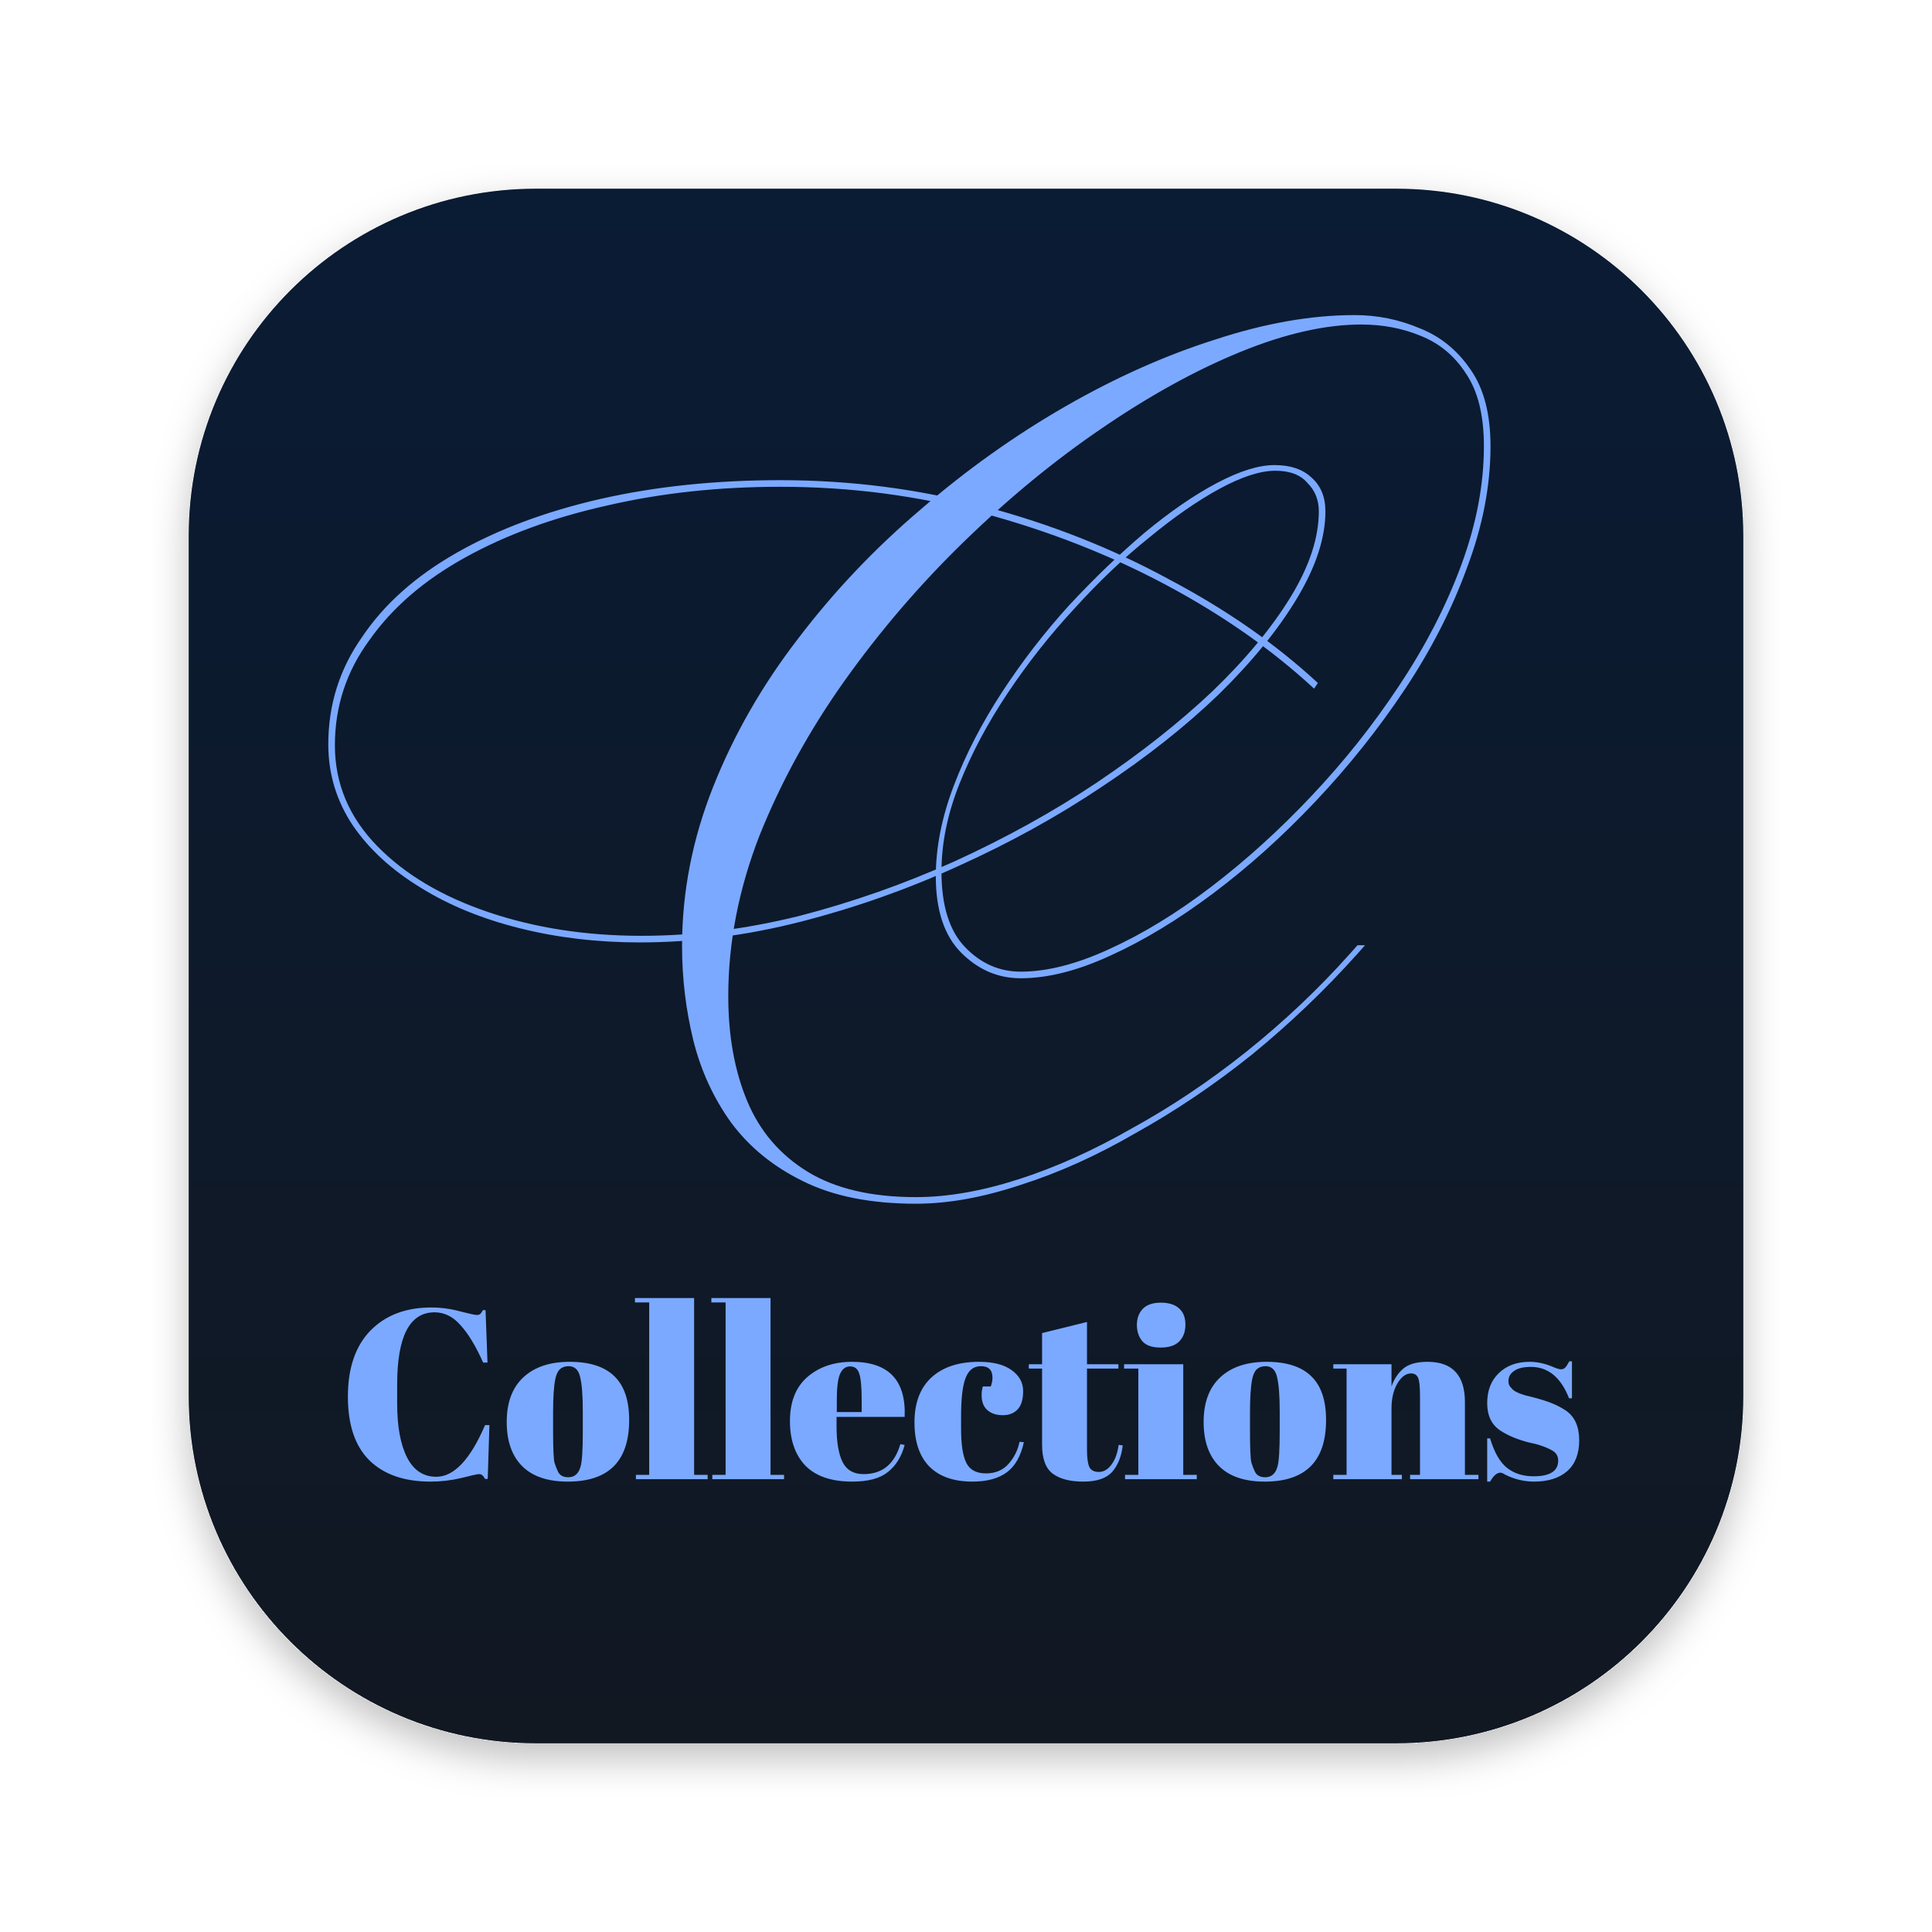
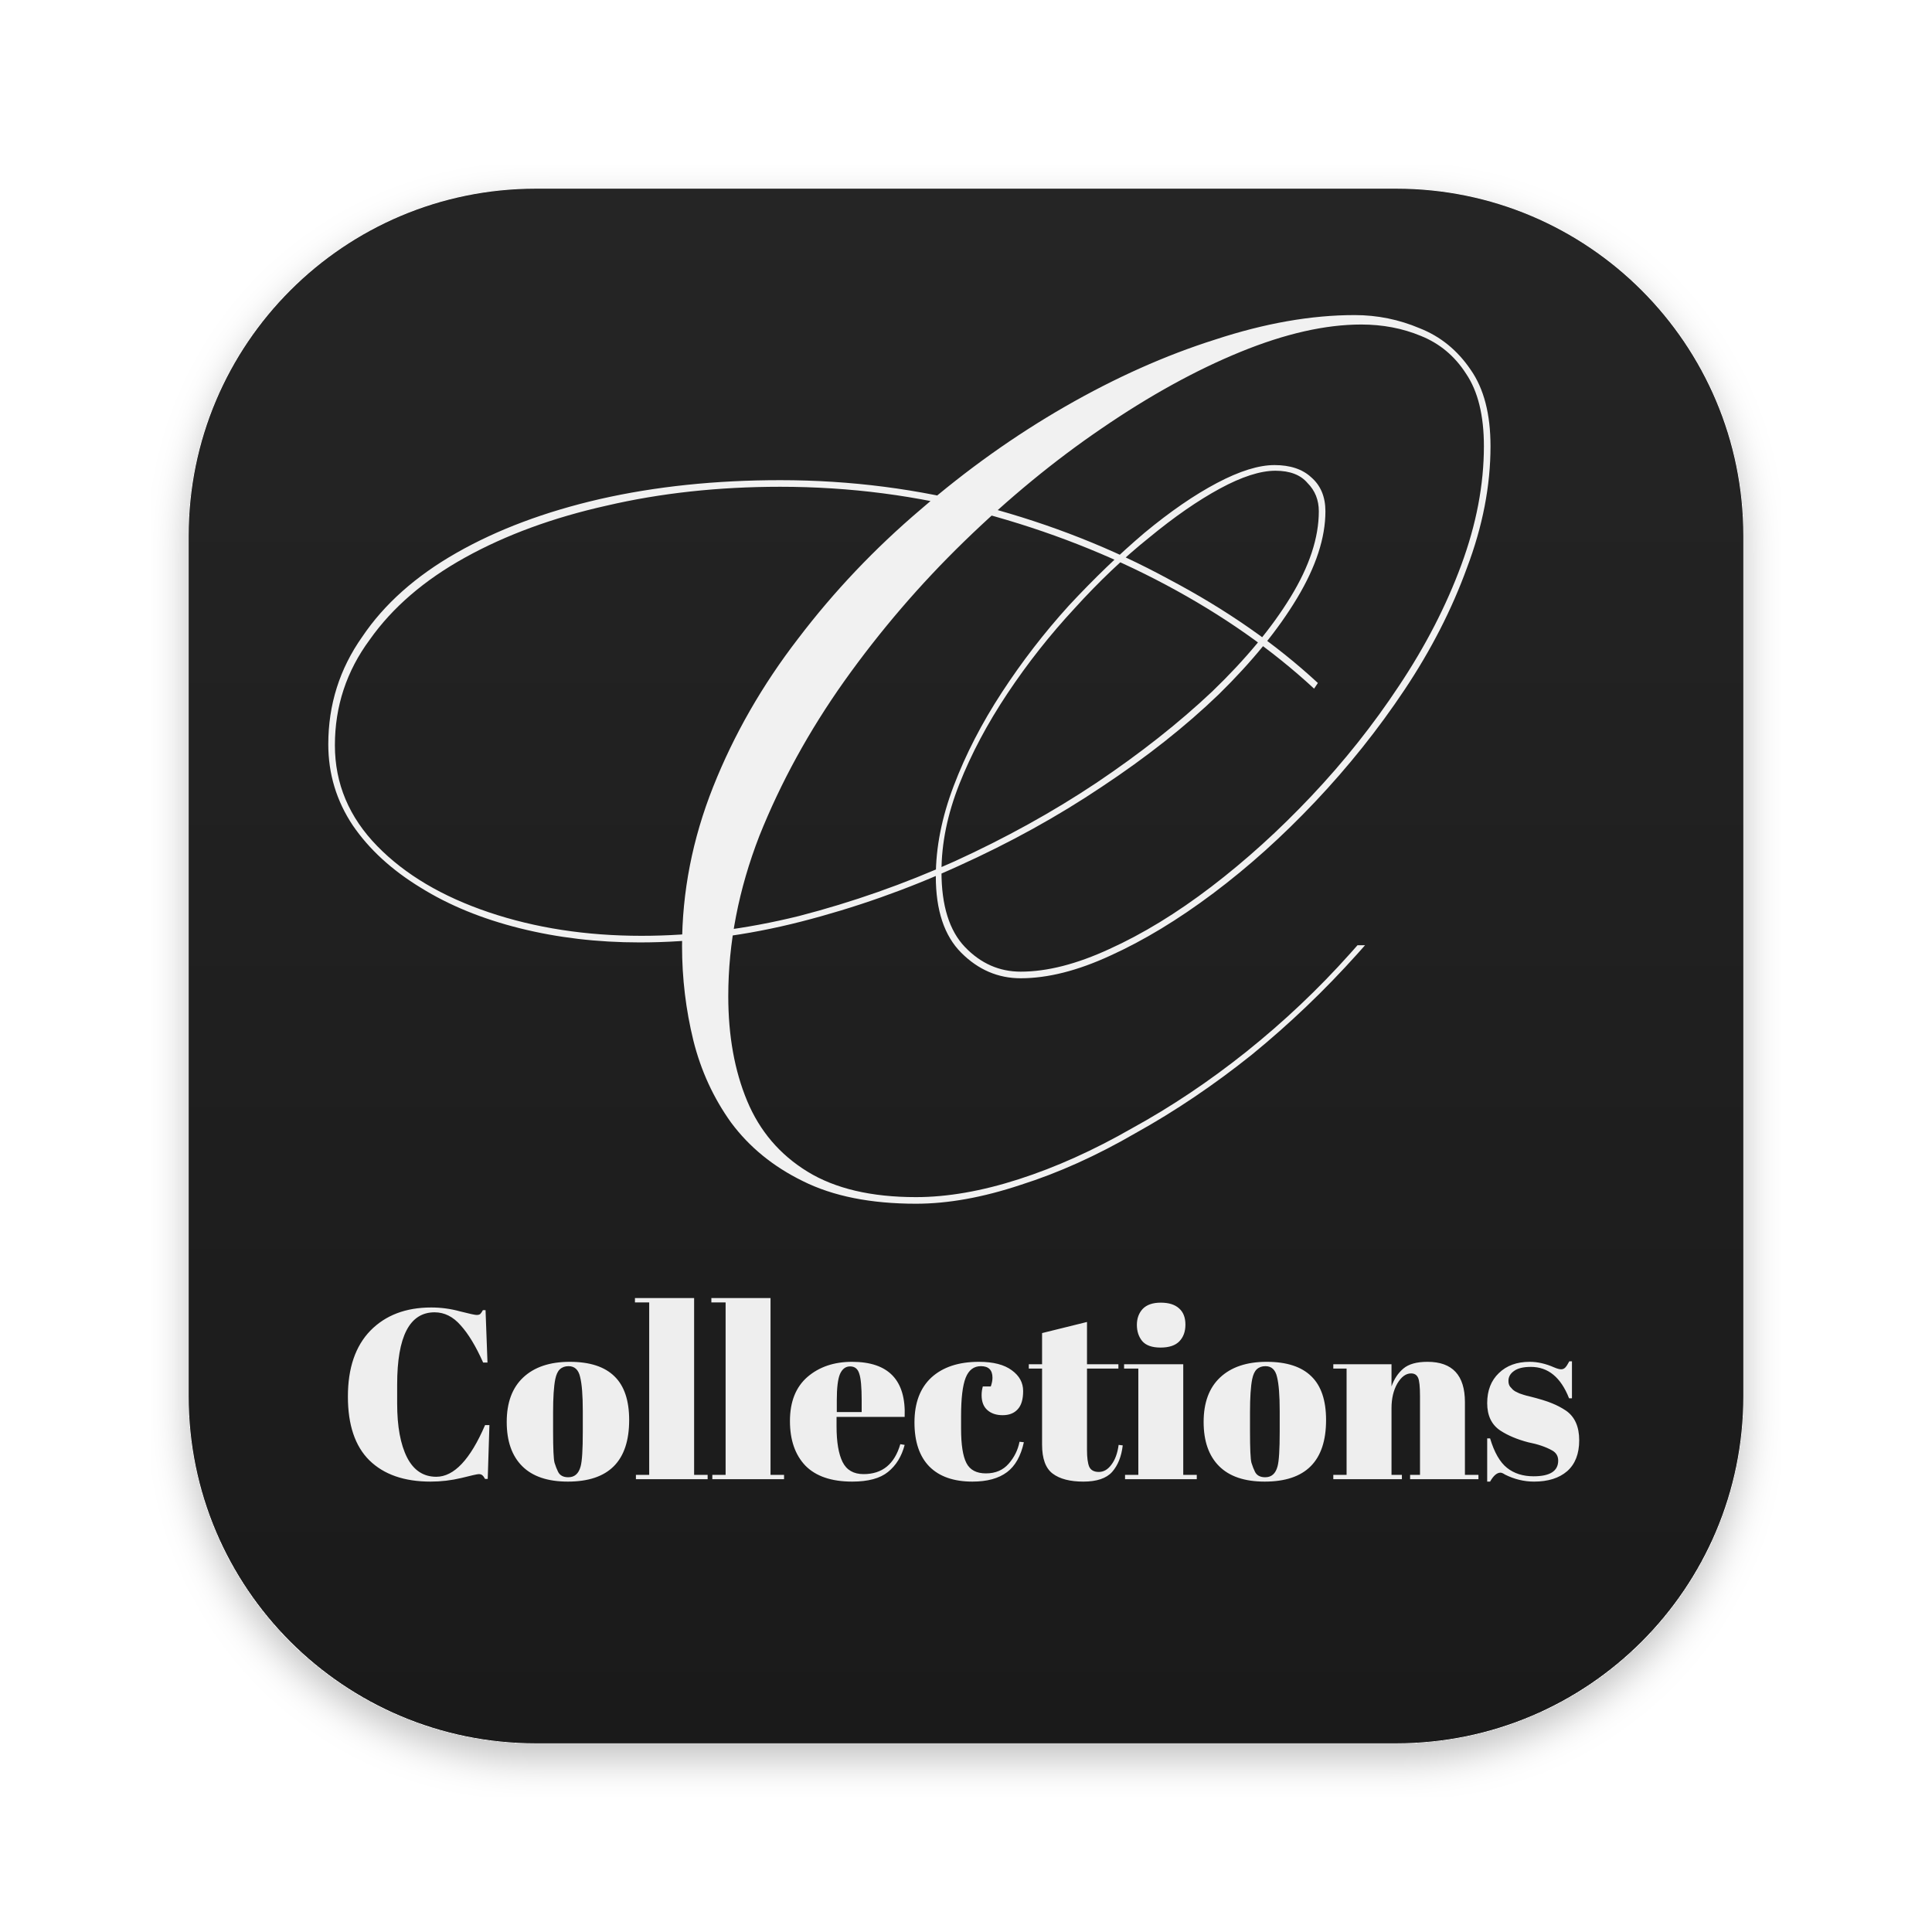
<svg xmlns="http://www.w3.org/2000/svg" width="512" height="512" viewBox="0 0 512 512" fill="none">
-   <g filter="url(#filter0_d_28692_8)">
-     <rect x="50" y="50" width="412" height="412" rx="92" fill="url(#paint0_linear_28692_8)" />
+   <g filter="url(#filter0_d_28693_20)">
+     <rect x="50" y="50" width="412" height="412" rx="92" fill="url(#paint0_linear_28693_20)" />
  </g>
-   <path d="M242.75 319C230.75 319 220.75 317 212.75 313C204.917 309.167 198.583 304 193.75 297.5C189.083 291 185.75 283.75 183.75 275.75C181.75 267.583 180.75 259.25 180.75 250.75C180.75 236.417 183.5 222.333 189 208.5C194.5 194.667 202 181.583 211.5 169.25C221 156.75 231.833 145.333 244 135C256.167 124.5 268.917 115.417 282.25 107.75C295.583 100.083 308.833 94.167 322 90C335.167 85.667 347.5 83.5 359 83.5C365 83.5 370.75 84.667 376.25 87C381.75 89.167 386.25 92.833 389.75 98C393.25 103 395 109.75 395 118.25C395 128.75 392.917 139.5 388.75 150.5C384.75 161.5 379.25 172.25 372.25 182.75C365.25 193.25 357.333 203.167 348.5 212.5C339.833 221.667 330.833 229.75 321.5 236.75C312.167 243.75 303.083 249.25 294.25 253.25C285.583 257.25 277.667 259.25 270.5 259.25C264.5 259.25 259.25 257 254.75 252.5C250.25 248 248 241.25 248 232.25C248 224.583 249.583 216.583 252.75 208.25C255.917 199.917 260.167 191.667 265.5 183.5C270.833 175.333 276.75 167.667 283.25 160.5C289.917 153.333 296.583 146.917 303.25 141.25C310.083 135.583 316.5 131.167 322.5 128C328.5 124.833 333.583 123.25 337.75 123.25C341.917 123.25 345.167 124.333 347.5 126.5C350 128.667 351.25 131.667 351.25 135.5C351.25 142.5 348.75 150.167 343.75 158.5C338.75 166.833 331.833 175.333 323 184C314.167 192.5 303.833 200.667 292 208.5C280.333 216.333 267.667 223.333 254 229.5C240.5 235.667 226.583 240.583 212.25 244.25C197.917 247.917 183.667 249.75 169.5 249.75C158.333 249.75 147.75 248.5 137.75 246C127.75 243.5 119 239.917 111.5 235.25C103.833 230.583 97.833 225.083 93.5 218.75C89.167 212.25 87 205.083 87 197.25C87 186.75 90 177.25 96 168.75C101.833 160.083 110.167 152.667 121 146.5C131.833 140.333 144.5 135.583 159 132.25C173.667 128.917 189.583 127.25 206.75 127.25C225.417 127.25 243.5 129.583 261 134.25C278.5 138.917 294.75 145.333 309.75 153.5C324.917 161.5 338.083 170.667 349.25 181L348.25 182.5C337.083 172.167 324 163 309 155C294 147 277.833 140.667 260.5 136C243.167 131.333 225.25 129 206.75 129C190.417 129 175.083 130.667 160.75 134C146.583 137.167 134.083 141.75 123.25 147.75C112.417 153.75 104 161 98 169.5C91.833 177.833 88.75 187.167 88.75 197.5C88.75 207.667 92.5 216.583 100 224.25C107.333 231.75 117.167 237.583 129.5 241.75C141.833 245.917 155.333 248 170 248C183.667 248 197.583 246.25 211.75 242.75C225.917 239.083 239.667 234.25 253 228.25C266.5 222.083 279 215.167 290.5 207.5C302.167 199.667 312.417 191.583 321.25 183.25C330.083 174.75 337 166.417 342 158.25C347 150.083 349.5 142.5 349.5 135.5C349.5 132.5 348.5 130 346.5 128C344.667 125.833 341.833 124.75 338 124.75C334 124.75 329.083 126.333 323.25 129.5C317.417 132.667 311.167 137 304.5 142.5C297.833 147.833 291.25 154.083 284.75 161.25C278.25 168.25 272.333 175.75 267 183.75C261.667 191.75 257.417 199.75 254.25 207.75C251.083 215.75 249.5 223.5 249.5 231C249.5 240 251.583 246.667 255.75 251C259.917 255.333 264.833 257.5 270.5 257.5C277.5 257.5 285.333 255.5 294 251.5C302.833 247.5 311.833 242 321 235C330.167 228 339 220 347.5 211C356.167 201.833 363.917 192.083 370.75 181.75C377.75 171.25 383.25 160.583 387.25 149.75C391.25 138.917 393.25 128.417 393.25 118.25C393.25 110.083 391.667 103.667 388.5 99C385.5 94.333 381.5 91 376.5 89C371.667 87 366.417 86 360.75 86C351.25 86 340.583 88.417 328.75 93.25C316.917 98.083 304.667 104.833 292 113.5C279.5 122 267.333 132 255.5 143.5C243.833 154.833 233.25 167.167 223.75 180.5C214.417 193.667 206.917 207.333 201.25 221.5C195.75 235.667 193 249.833 193 264C193 274.5 194.667 283.75 198 291.75C201.333 299.75 206.667 306 214 310.5C221.333 315 230.917 317.25 242.75 317.25C251.083 317.25 260.167 315.667 270 312.5C279.833 309.333 289.833 304.833 300 299C310.333 293.333 320.417 286.583 330.25 278.75C340.25 270.75 349.417 262.083 357.75 252.75L359.75 250.5H361.75L359.75 252.75C351.083 262.417 341.75 271.333 331.75 279.5C321.75 287.5 311.5 294.417 301 300.25C290.667 306.25 280.5 310.833 270.5 314C260.5 317.333 251.25 319 242.75 319Z" fill="#7BA9FF" />
-   <path d="M115.172 347.776C108.558 347.776 105.252 354.155 105.252 366.912V371.968C105.252 378.027 106.126 382.784 107.876 386.24C109.625 389.653 112.206 391.36 115.62 391.36C120.313 391.36 124.622 386.795 128.548 377.664H129.7L129.252 391.936H128.548C128.292 391.467 128.057 391.147 127.844 390.976C127.63 390.763 127.31 390.656 126.884 390.656C126.5 390.656 124.964 390.997 122.276 391.68C119.588 392.32 116.857 392.64 114.084 392.64C107.129 392.64 101.732 390.763 97.892 387.008C94.094 383.253 92.196 377.621 92.196 370.112C92.196 362.56 94.18 356.736 98.148 352.64C102.158 348.544 107.534 346.496 114.276 346.496C116.878 346.496 119.417 346.837 121.892 347.52C124.409 348.16 125.881 348.48 126.308 348.48C126.734 348.48 127.054 348.395 127.268 348.224C127.481 348.011 127.716 347.669 127.972 347.2H128.676L129.188 361.088H128.036C126.116 356.779 124.132 353.493 122.084 351.232C120.078 348.928 117.774 347.776 115.172 347.776ZM154.446 379.392V373.952C154.446 369.813 154.212 366.805 153.742 364.928C153.316 363.008 152.292 362.048 150.67 362.048C149.732 362.048 148.964 362.325 148.366 362.88C147.812 363.392 147.406 364.267 147.15 365.504C146.766 367.424 146.574 370.347 146.574 374.272V379.264C146.574 383.915 146.702 386.709 146.958 387.648C147.257 388.587 147.556 389.355 147.854 389.952C148.324 390.976 149.241 391.488 150.606 391.488C152.27 391.488 153.358 390.528 153.87 388.608C154.254 387.243 154.446 384.171 154.446 379.392ZM150.478 392.64C145.145 392.64 141.113 391.275 138.382 388.544C135.652 385.813 134.286 381.909 134.286 376.832C134.286 371.712 135.737 367.787 138.638 365.056C141.582 362.283 145.7 360.896 150.99 360.896C156.281 360.896 160.228 362.176 162.83 364.736C165.433 367.253 166.734 371.115 166.734 376.32C166.734 387.2 161.316 392.64 150.478 392.64ZM168.268 344H183.948V390.848H187.532V392H168.524V390.848H172.044V345.152H168.268V344ZM188.518 344H204.198V390.848H207.782V392H188.774V390.848H192.294V345.152H188.518V344ZM225.856 392.64C220.352 392.64 216.214 391.232 213.44 388.416C210.71 385.557 209.344 381.611 209.344 376.576C209.344 371.499 210.88 367.616 213.952 364.928C217.067 362.24 221.014 360.896 225.792 360.896C235.478 360.896 240.128 365.76 239.744 375.488H221.696V377.984C221.696 382.165 222.23 385.323 223.296 387.456C224.363 389.589 226.219 390.656 228.864 390.656C233.814 390.656 237.056 388.011 238.592 382.72L239.744 382.912C238.934 385.984 237.462 388.373 235.328 390.08C233.238 391.787 230.08 392.64 225.856 392.64ZM221.76 374.208H228.352V371.072C228.352 367.616 228.139 365.269 227.712 364.032C227.328 362.752 226.518 362.112 225.28 362.112C224.086 362.112 223.19 362.795 222.592 364.16C222.038 365.483 221.76 367.787 221.76 371.072V374.208ZM259.944 362.048C258.067 362.048 256.723 363.072 255.912 365.12C255.102 367.168 254.696 370.56 254.696 375.296V378.624C254.696 382.848 255.166 385.877 256.104 387.712C257.043 389.547 258.771 390.464 261.288 390.464C263.806 390.464 265.811 389.611 267.304 387.904C268.798 386.197 269.758 384.256 270.184 382.08L271.336 382.208C270.526 385.877 269.032 388.523 266.856 390.144C264.638 391.808 261.587 392.64 257.704 392.64C252.755 392.64 248.958 391.317 246.312 388.672C243.667 385.984 242.344 382.08 242.344 376.96C242.344 371.797 243.838 367.829 246.824 365.056C249.854 362.283 254.056 360.896 259.432 360.896C263.23 360.896 266.131 361.643 268.136 363.136C270.142 364.587 271.144 366.421 271.144 368.64C271.144 370.859 270.654 372.48 269.672 373.504C268.734 374.528 267.411 375.04 265.704 375.04C264.04 375.04 262.696 374.592 261.672 373.696C260.648 372.8 260.136 371.477 260.136 369.728C260.136 368.96 260.243 368.192 260.456 367.424H262.568C262.867 366.571 263.016 365.803 263.016 365.12C263.016 363.072 261.992 362.048 259.944 362.048ZM276.162 382.848V362.688H272.642V361.536H276.162V353.28L288.066 350.336V361.536H296.386V362.688H288.066V384.256C288.066 386.261 288.258 387.733 288.642 388.672C289.068 389.611 289.922 390.08 291.202 390.08C292.482 390.08 293.591 389.44 294.53 388.16C295.511 386.88 296.151 385.131 296.45 382.912L297.538 383.04C297.196 385.984 296.258 388.331 294.722 390.08C293.186 391.787 290.647 392.64 287.106 392.64C283.564 392.64 280.855 391.936 278.978 390.528C277.1 389.12 276.162 386.56 276.162 382.848ZM307.557 357.12C305.296 357.12 303.675 356.544 302.693 355.392C301.755 354.24 301.285 352.811 301.285 351.104C301.285 349.397 301.797 347.989 302.821 346.88C303.888 345.771 305.488 345.216 307.621 345.216C309.755 345.216 311.376 345.728 312.485 346.752C313.595 347.733 314.149 349.163 314.149 351.04C314.149 352.875 313.616 354.347 312.549 355.456C311.483 356.565 309.819 357.12 307.557 357.12ZM297.893 361.536H313.573V390.848H317.157V392H298.149V390.848H301.669V362.688H297.893V361.536ZM339.134 379.392V373.952C339.134 369.813 338.899 366.805 338.43 364.928C338.003 363.008 336.979 362.048 335.358 362.048C334.419 362.048 333.651 362.325 333.054 362.88C332.499 363.392 332.094 364.267 331.838 365.504C331.454 367.424 331.262 370.347 331.262 374.272V379.264C331.262 383.915 331.39 386.709 331.646 387.648C331.944 388.587 332.243 389.355 332.542 389.952C333.011 390.976 333.928 391.488 335.294 391.488C336.958 391.488 338.046 390.528 338.558 388.608C338.942 387.243 339.134 384.171 339.134 379.392ZM335.166 392.64C329.832 392.64 325.8 391.275 323.07 388.544C320.339 385.813 318.974 381.909 318.974 376.832C318.974 371.712 320.424 367.787 323.326 365.056C326.27 362.283 330.387 360.896 335.678 360.896C340.968 360.896 344.915 362.176 347.518 364.736C350.12 367.253 351.422 371.115 351.422 376.32C351.422 387.2 346.003 392.64 335.166 392.64ZM353.34 361.536H368.764V367.424C369.446 365.461 370.492 363.883 371.9 362.688C373.308 361.493 375.441 360.896 378.3 360.896C384.913 360.896 388.22 364.459 388.22 371.584V390.848H391.804V392H373.692V390.848H376.316V370.048C376.316 367.488 376.145 365.845 375.804 365.12C375.462 364.352 374.844 363.968 373.948 363.968C372.582 363.968 371.366 364.864 370.3 366.656C369.276 368.448 368.764 370.624 368.764 373.184V390.848H371.516V392H353.34V390.848H356.86V362.688H353.34V361.536ZM394.121 392.64V381.184H394.889C395.999 384.896 397.492 387.499 399.369 388.992C401.247 390.485 403.593 391.232 406.409 391.232C410.761 391.232 412.937 389.845 412.937 387.072C412.937 385.877 412.404 384.981 411.337 384.384C409.673 383.445 407.54 382.72 404.937 382.208C402.036 381.44 399.604 380.416 397.641 379.136C395.295 377.6 394.121 375.168 394.121 371.84C394.121 368.512 395.145 365.867 397.193 363.904C399.241 361.899 401.972 360.896 405.385 360.896C407.476 360.896 409.631 361.387 411.849 362.368C412.66 362.709 413.279 362.88 413.705 362.88C414.132 362.88 414.495 362.731 414.793 362.432C415.092 362.133 415.455 361.579 415.881 360.768H416.585V370.56H415.817C413.641 365.013 410.271 362.24 405.705 362.24C403.7 362.24 402.207 362.603 401.225 363.328C400.244 364.011 399.753 364.885 399.753 365.952C399.753 366.592 399.903 367.104 400.201 367.488C400.5 367.829 400.735 368.085 400.905 368.256C401.076 368.427 401.353 368.619 401.737 368.832C402.121 369.003 402.441 369.152 402.697 369.28C402.953 369.365 403.337 369.493 403.849 369.664C404.404 369.835 404.809 369.941 405.065 369.984C407.967 370.709 410.057 371.349 411.337 371.904C412.617 372.416 413.833 373.056 414.985 373.824C417.332 375.445 418.505 378.069 418.505 381.696C418.505 385.28 417.439 388.011 415.305 389.888C413.172 391.723 410.249 392.64 406.537 392.64C403.892 392.64 401.332 392.021 398.857 390.784C398.345 390.443 397.94 390.272 397.641 390.272C396.703 390.272 395.785 391.061 394.889 392.64H394.121Z" fill="#7BA9FF" />
+   <path d="M242.75 319C230.75 319 220.75 317 212.75 313C204.917 309.167 198.583 304 193.75 297.5C189.083 291 185.75 283.75 183.75 275.75C181.75 267.583 180.75 259.25 180.75 250.75C180.75 236.417 183.5 222.333 189 208.5C194.5 194.667 202 181.583 211.5 169.25C221 156.75 231.833 145.333 244 135C256.167 124.5 268.917 115.417 282.25 107.75C295.583 100.083 308.833 94.167 322 90C335.167 85.667 347.5 83.5 359 83.5C365 83.5 370.75 84.667 376.25 87C381.75 89.167 386.25 92.833 389.75 98C393.25 103 395 109.75 395 118.25C395 128.75 392.917 139.5 388.75 150.5C384.75 161.5 379.25 172.25 372.25 182.75C365.25 193.25 357.333 203.167 348.5 212.5C339.833 221.667 330.833 229.75 321.5 236.75C312.167 243.75 303.083 249.25 294.25 253.25C285.583 257.25 277.667 259.25 270.5 259.25C264.5 259.25 259.25 257 254.75 252.5C250.25 248 248 241.25 248 232.25C248 224.583 249.583 216.583 252.75 208.25C255.917 199.917 260.167 191.667 265.5 183.5C270.833 175.333 276.75 167.667 283.25 160.5C289.917 153.333 296.583 146.917 303.25 141.25C310.083 135.583 316.5 131.167 322.5 128C328.5 124.833 333.583 123.25 337.75 123.25C341.917 123.25 345.167 124.333 347.5 126.5C350 128.667 351.25 131.667 351.25 135.5C351.25 142.5 348.75 150.167 343.75 158.5C338.75 166.833 331.833 175.333 323 184C314.167 192.5 303.833 200.667 292 208.5C280.333 216.333 267.667 223.333 254 229.5C240.5 235.667 226.583 240.583 212.25 244.25C197.917 247.917 183.667 249.75 169.5 249.75C158.333 249.75 147.75 248.5 137.75 246C127.75 243.5 119 239.917 111.5 235.25C103.833 230.583 97.833 225.083 93.5 218.75C89.167 212.25 87 205.083 87 197.25C87 186.75 90 177.25 96 168.75C101.833 160.083 110.167 152.667 121 146.5C131.833 140.333 144.5 135.583 159 132.25C173.667 128.917 189.583 127.25 206.75 127.25C225.417 127.25 243.5 129.583 261 134.25C278.5 138.917 294.75 145.333 309.75 153.5C324.917 161.5 338.083 170.667 349.25 181L348.25 182.5C337.083 172.167 324 163 309 155C294 147 277.833 140.667 260.5 136C243.167 131.333 225.25 129 206.75 129C190.417 129 175.083 130.667 160.75 134C146.583 137.167 134.083 141.75 123.25 147.75C112.417 153.75 104 161 98 169.5C91.833 177.833 88.75 187.167 88.75 197.5C88.75 207.667 92.5 216.583 100 224.25C107.333 231.75 117.167 237.583 129.5 241.75C141.833 245.917 155.333 248 170 248C183.667 248 197.583 246.25 211.75 242.75C225.917 239.083 239.667 234.25 253 228.25C266.5 222.083 279 215.167 290.5 207.5C302.167 199.667 312.417 191.583 321.25 183.25C330.083 174.75 337 166.417 342 158.25C347 150.083 349.5 142.5 349.5 135.5C349.5 132.5 348.5 130 346.5 128C344.667 125.833 341.833 124.75 338 124.75C334 124.75 329.083 126.333 323.25 129.5C317.417 132.667 311.167 137 304.5 142.5C297.833 147.833 291.25 154.083 284.75 161.25C278.25 168.25 272.333 175.75 267 183.75C261.667 191.75 257.417 199.75 254.25 207.75C251.083 215.75 249.5 223.5 249.5 231C249.5 240 251.583 246.667 255.75 251C259.917 255.333 264.833 257.5 270.5 257.5C277.5 257.5 285.333 255.5 294 251.5C302.833 247.5 311.833 242 321 235C330.167 228 339 220 347.5 211C356.167 201.833 363.917 192.083 370.75 181.75C377.75 171.25 383.25 160.583 387.25 149.75C391.25 138.917 393.25 128.417 393.25 118.25C393.25 110.083 391.667 103.667 388.5 99C385.5 94.333 381.5 91 376.5 89C371.667 87 366.417 86 360.75 86C351.25 86 340.583 88.417 328.75 93.25C316.917 98.083 304.667 104.833 292 113.5C279.5 122 267.333 132 255.5 143.5C243.833 154.833 233.25 167.167 223.75 180.5C214.417 193.667 206.917 207.333 201.25 221.5C195.75 235.667 193 249.833 193 264C193 274.5 194.667 283.75 198 291.75C201.333 299.75 206.667 306 214 310.5C221.333 315 230.917 317.25 242.75 317.25C251.083 317.25 260.167 315.667 270 312.5C279.833 309.333 289.833 304.833 300 299C310.333 293.333 320.417 286.583 330.25 278.75C340.25 270.75 349.417 262.083 357.75 252.75L359.75 250.5H361.75L359.75 252.75C351.083 262.417 341.75 271.333 331.75 279.5C321.75 287.5 311.5 294.417 301 300.25C290.667 306.25 280.5 310.833 270.5 314C260.5 317.333 251.25 319 242.75 319Z" fill="#F1F1F1" />
+   <path d="M115.172 347.776C108.558 347.776 105.252 354.155 105.252 366.912V371.968C105.252 378.027 106.126 382.784 107.876 386.24C109.625 389.653 112.206 391.36 115.62 391.36C120.313 391.36 124.622 386.795 128.548 377.664H129.7L129.252 391.936H128.548C128.292 391.467 128.057 391.147 127.844 390.976C127.63 390.763 127.31 390.656 126.884 390.656C126.5 390.656 124.964 390.997 122.276 391.68C119.588 392.32 116.857 392.64 114.084 392.64C107.129 392.64 101.732 390.763 97.892 387.008C94.094 383.253 92.196 377.621 92.196 370.112C92.196 362.56 94.18 356.736 98.148 352.64C102.158 348.544 107.534 346.496 114.276 346.496C116.878 346.496 119.417 346.837 121.892 347.52C124.409 348.16 125.881 348.48 126.308 348.48C126.734 348.48 127.054 348.395 127.268 348.224C127.481 348.011 127.716 347.669 127.972 347.2H128.676L129.188 361.088H128.036C126.116 356.779 124.132 353.493 122.084 351.232C120.078 348.928 117.774 347.776 115.172 347.776ZM154.446 379.392V373.952C154.446 369.813 154.212 366.805 153.742 364.928C153.316 363.008 152.292 362.048 150.67 362.048C149.732 362.048 148.964 362.325 148.366 362.88C147.812 363.392 147.406 364.267 147.15 365.504C146.766 367.424 146.574 370.347 146.574 374.272V379.264C146.574 383.915 146.702 386.709 146.958 387.648C147.257 388.587 147.556 389.355 147.854 389.952C148.324 390.976 149.241 391.488 150.606 391.488C152.27 391.488 153.358 390.528 153.87 388.608C154.254 387.243 154.446 384.171 154.446 379.392ZM150.478 392.64C145.145 392.64 141.113 391.275 138.382 388.544C135.652 385.813 134.286 381.909 134.286 376.832C134.286 371.712 135.737 367.787 138.638 365.056C141.582 362.283 145.7 360.896 150.99 360.896C156.281 360.896 160.228 362.176 162.83 364.736C165.433 367.253 166.734 371.115 166.734 376.32C166.734 387.2 161.316 392.64 150.478 392.64ZM168.268 344H183.948V390.848H187.532V392H168.524V390.848H172.044V345.152H168.268V344ZM188.518 344H204.198V390.848H207.782V392H188.774V390.848H192.294V345.152H188.518V344ZM225.856 392.64C220.352 392.64 216.214 391.232 213.44 388.416C210.71 385.557 209.344 381.611 209.344 376.576C209.344 371.499 210.88 367.616 213.952 364.928C217.067 362.24 221.014 360.896 225.792 360.896C235.478 360.896 240.128 365.76 239.744 375.488H221.696V377.984C221.696 382.165 222.23 385.323 223.296 387.456C224.363 389.589 226.219 390.656 228.864 390.656C233.814 390.656 237.056 388.011 238.592 382.72L239.744 382.912C238.934 385.984 237.462 388.373 235.328 390.08C233.238 391.787 230.08 392.64 225.856 392.64ZM221.76 374.208H228.352V371.072C228.352 367.616 228.139 365.269 227.712 364.032C227.328 362.752 226.518 362.112 225.28 362.112C224.086 362.112 223.19 362.795 222.592 364.16C222.038 365.483 221.76 367.787 221.76 371.072V374.208ZM259.944 362.048C258.067 362.048 256.723 363.072 255.912 365.12C255.102 367.168 254.696 370.56 254.696 375.296V378.624C254.696 382.848 255.166 385.877 256.104 387.712C257.043 389.547 258.771 390.464 261.288 390.464C263.806 390.464 265.811 389.611 267.304 387.904C268.798 386.197 269.758 384.256 270.184 382.08L271.336 382.208C270.526 385.877 269.032 388.523 266.856 390.144C264.638 391.808 261.587 392.64 257.704 392.64C252.755 392.64 248.958 391.317 246.312 388.672C243.667 385.984 242.344 382.08 242.344 376.96C242.344 371.797 243.838 367.829 246.824 365.056C249.854 362.283 254.056 360.896 259.432 360.896C263.23 360.896 266.131 361.643 268.136 363.136C270.142 364.587 271.144 366.421 271.144 368.64C271.144 370.859 270.654 372.48 269.672 373.504C268.734 374.528 267.411 375.04 265.704 375.04C264.04 375.04 262.696 374.592 261.672 373.696C260.648 372.8 260.136 371.477 260.136 369.728C260.136 368.96 260.243 368.192 260.456 367.424H262.568C262.867 366.571 263.016 365.803 263.016 365.12C263.016 363.072 261.992 362.048 259.944 362.048ZM276.162 382.848V362.688H272.642V361.536H276.162V353.28L288.066 350.336V361.536H296.386V362.688H288.066V384.256C288.066 386.261 288.258 387.733 288.642 388.672C289.068 389.611 289.922 390.08 291.202 390.08C292.482 390.08 293.591 389.44 294.53 388.16C295.511 386.88 296.151 385.131 296.45 382.912L297.538 383.04C297.196 385.984 296.258 388.331 294.722 390.08C293.186 391.787 290.647 392.64 287.106 392.64C283.564 392.64 280.855 391.936 278.978 390.528C277.1 389.12 276.162 386.56 276.162 382.848ZM307.557 357.12C305.296 357.12 303.675 356.544 302.693 355.392C301.755 354.24 301.285 352.811 301.285 351.104C301.285 349.397 301.797 347.989 302.821 346.88C303.888 345.771 305.488 345.216 307.621 345.216C309.755 345.216 311.376 345.728 312.485 346.752C313.595 347.733 314.149 349.163 314.149 351.04C314.149 352.875 313.616 354.347 312.549 355.456C311.483 356.565 309.819 357.12 307.557 357.12ZM297.893 361.536H313.573V390.848H317.157V392H298.149V390.848H301.669V362.688H297.893V361.536ZM339.134 379.392V373.952C339.134 369.813 338.899 366.805 338.43 364.928C338.003 363.008 336.979 362.048 335.358 362.048C334.419 362.048 333.651 362.325 333.054 362.88C332.499 363.392 332.094 364.267 331.838 365.504C331.454 367.424 331.262 370.347 331.262 374.272V379.264C331.262 383.915 331.39 386.709 331.646 387.648C331.944 388.587 332.243 389.355 332.542 389.952C333.011 390.976 333.928 391.488 335.294 391.488C336.958 391.488 338.046 390.528 338.558 388.608C338.942 387.243 339.134 384.171 339.134 379.392ZM335.166 392.64C329.832 392.64 325.8 391.275 323.07 388.544C320.339 385.813 318.974 381.909 318.974 376.832C318.974 371.712 320.424 367.787 323.326 365.056C326.27 362.283 330.387 360.896 335.678 360.896C340.968 360.896 344.915 362.176 347.518 364.736C350.12 367.253 351.422 371.115 351.422 376.32C351.422 387.2 346.003 392.64 335.166 392.64ZM353.34 361.536H368.764V367.424C369.446 365.461 370.492 363.883 371.9 362.688C373.308 361.493 375.441 360.896 378.3 360.896C384.913 360.896 388.22 364.459 388.22 371.584V390.848H391.804V392H373.692V390.848H376.316V370.048C376.316 367.488 376.145 365.845 375.804 365.12C375.462 364.352 374.844 363.968 373.948 363.968C372.582 363.968 371.366 364.864 370.3 366.656C369.276 368.448 368.764 370.624 368.764 373.184V390.848H371.516V392H353.34V390.848H356.86V362.688H353.34V361.536ZM394.121 392.64V381.184H394.889C395.999 384.896 397.492 387.499 399.369 388.992C401.247 390.485 403.593 391.232 406.409 391.232C410.761 391.232 412.937 389.845 412.937 387.072C412.937 385.877 412.404 384.981 411.337 384.384C409.673 383.445 407.54 382.72 404.937 382.208C402.036 381.44 399.604 380.416 397.641 379.136C395.295 377.6 394.121 375.168 394.121 371.84C394.121 368.512 395.145 365.867 397.193 363.904C399.241 361.899 401.972 360.896 405.385 360.896C407.476 360.896 409.631 361.387 411.849 362.368C412.66 362.709 413.279 362.88 413.705 362.88C414.132 362.88 414.495 362.731 414.793 362.432C415.092 362.133 415.455 361.579 415.881 360.768H416.585V370.56H415.817C413.641 365.013 410.271 362.24 405.705 362.24C403.7 362.24 402.207 362.603 401.225 363.328C400.244 364.011 399.753 364.885 399.753 365.952C399.753 366.592 399.903 367.104 400.201 367.488C400.5 367.829 400.735 368.085 400.905 368.256C401.076 368.427 401.353 368.619 401.737 368.832C402.121 369.003 402.441 369.152 402.697 369.28C402.953 369.365 403.337 369.493 403.849 369.664C404.404 369.835 404.809 369.941 405.065 369.984C407.967 370.709 410.057 371.349 411.337 371.904C412.617 372.416 413.833 373.056 414.985 373.824C417.332 375.445 418.505 378.069 418.505 381.696C418.505 385.28 417.439 388.011 415.305 389.888C413.172 391.723 410.249 392.64 406.537 392.64C403.892 392.64 401.332 392.021 398.857 390.784C398.345 390.443 397.94 390.272 397.641 390.272C396.703 390.272 395.785 391.061 394.889 392.64H394.121Z" fill="#EEEEEE" />
  <defs>
-     <filter id="filter0_d_28692_8" x="40" y="44" width="432" height="432" filterUnits="userSpaceOnUse" color-interpolation-filters="sRGB">
+     <filter id="filter0_d_28693_20" x="40" y="44" width="432" height="432" filterUnits="userSpaceOnUse" color-interpolation-filters="sRGB">
      <feFlood flood-opacity="0" result="BackgroundImageFix" />
      <feColorMatrix in="SourceAlpha" type="matrix" values="0 0 0 0 0 0 0 0 0 0 0 0 0 0 0 0 0 0 127 0" result="hardAlpha" />
      <feOffset dy="4" />
      <feGaussianBlur stdDeviation="5" />
      <feComposite in2="hardAlpha" operator="out" />
      <feColorMatrix type="matrix" values="0 0 0 0 0 0 0 0 0 0 0 0 0 0 0 0 0 0 0.25 0" />
-       <feBlend mode="normal" in2="BackgroundImageFix" result="effect1_dropShadow_28692_8" />
-       <feBlend mode="normal" in="SourceGraphic" in2="effect1_dropShadow_28692_8" result="shape" />
+       <feBlend mode="normal" in2="BackgroundImageFix" result="effect1_dropShadow_28693_20" />
+       <feBlend mode="normal" in="SourceGraphic" in2="effect1_dropShadow_28693_20" result="shape" />
    </filter>
-     <linearGradient id="paint0_linear_28692_8" x1="256" y1="50" x2="256" y2="462" gradientUnits="userSpaceOnUse">
-       <stop stop-color="#0A1B34" />
-       <stop offset="1" stop-color="#111822" />
+     <linearGradient id="paint0_linear_28693_20" x1="256" y1="50" x2="256" y2="462" gradientUnits="userSpaceOnUse">
+       <stop stop-color="#252525" />
+       <stop offset="1" stop-color="#1A1A1A" />
    </linearGradient>
  </defs>
</svg>
